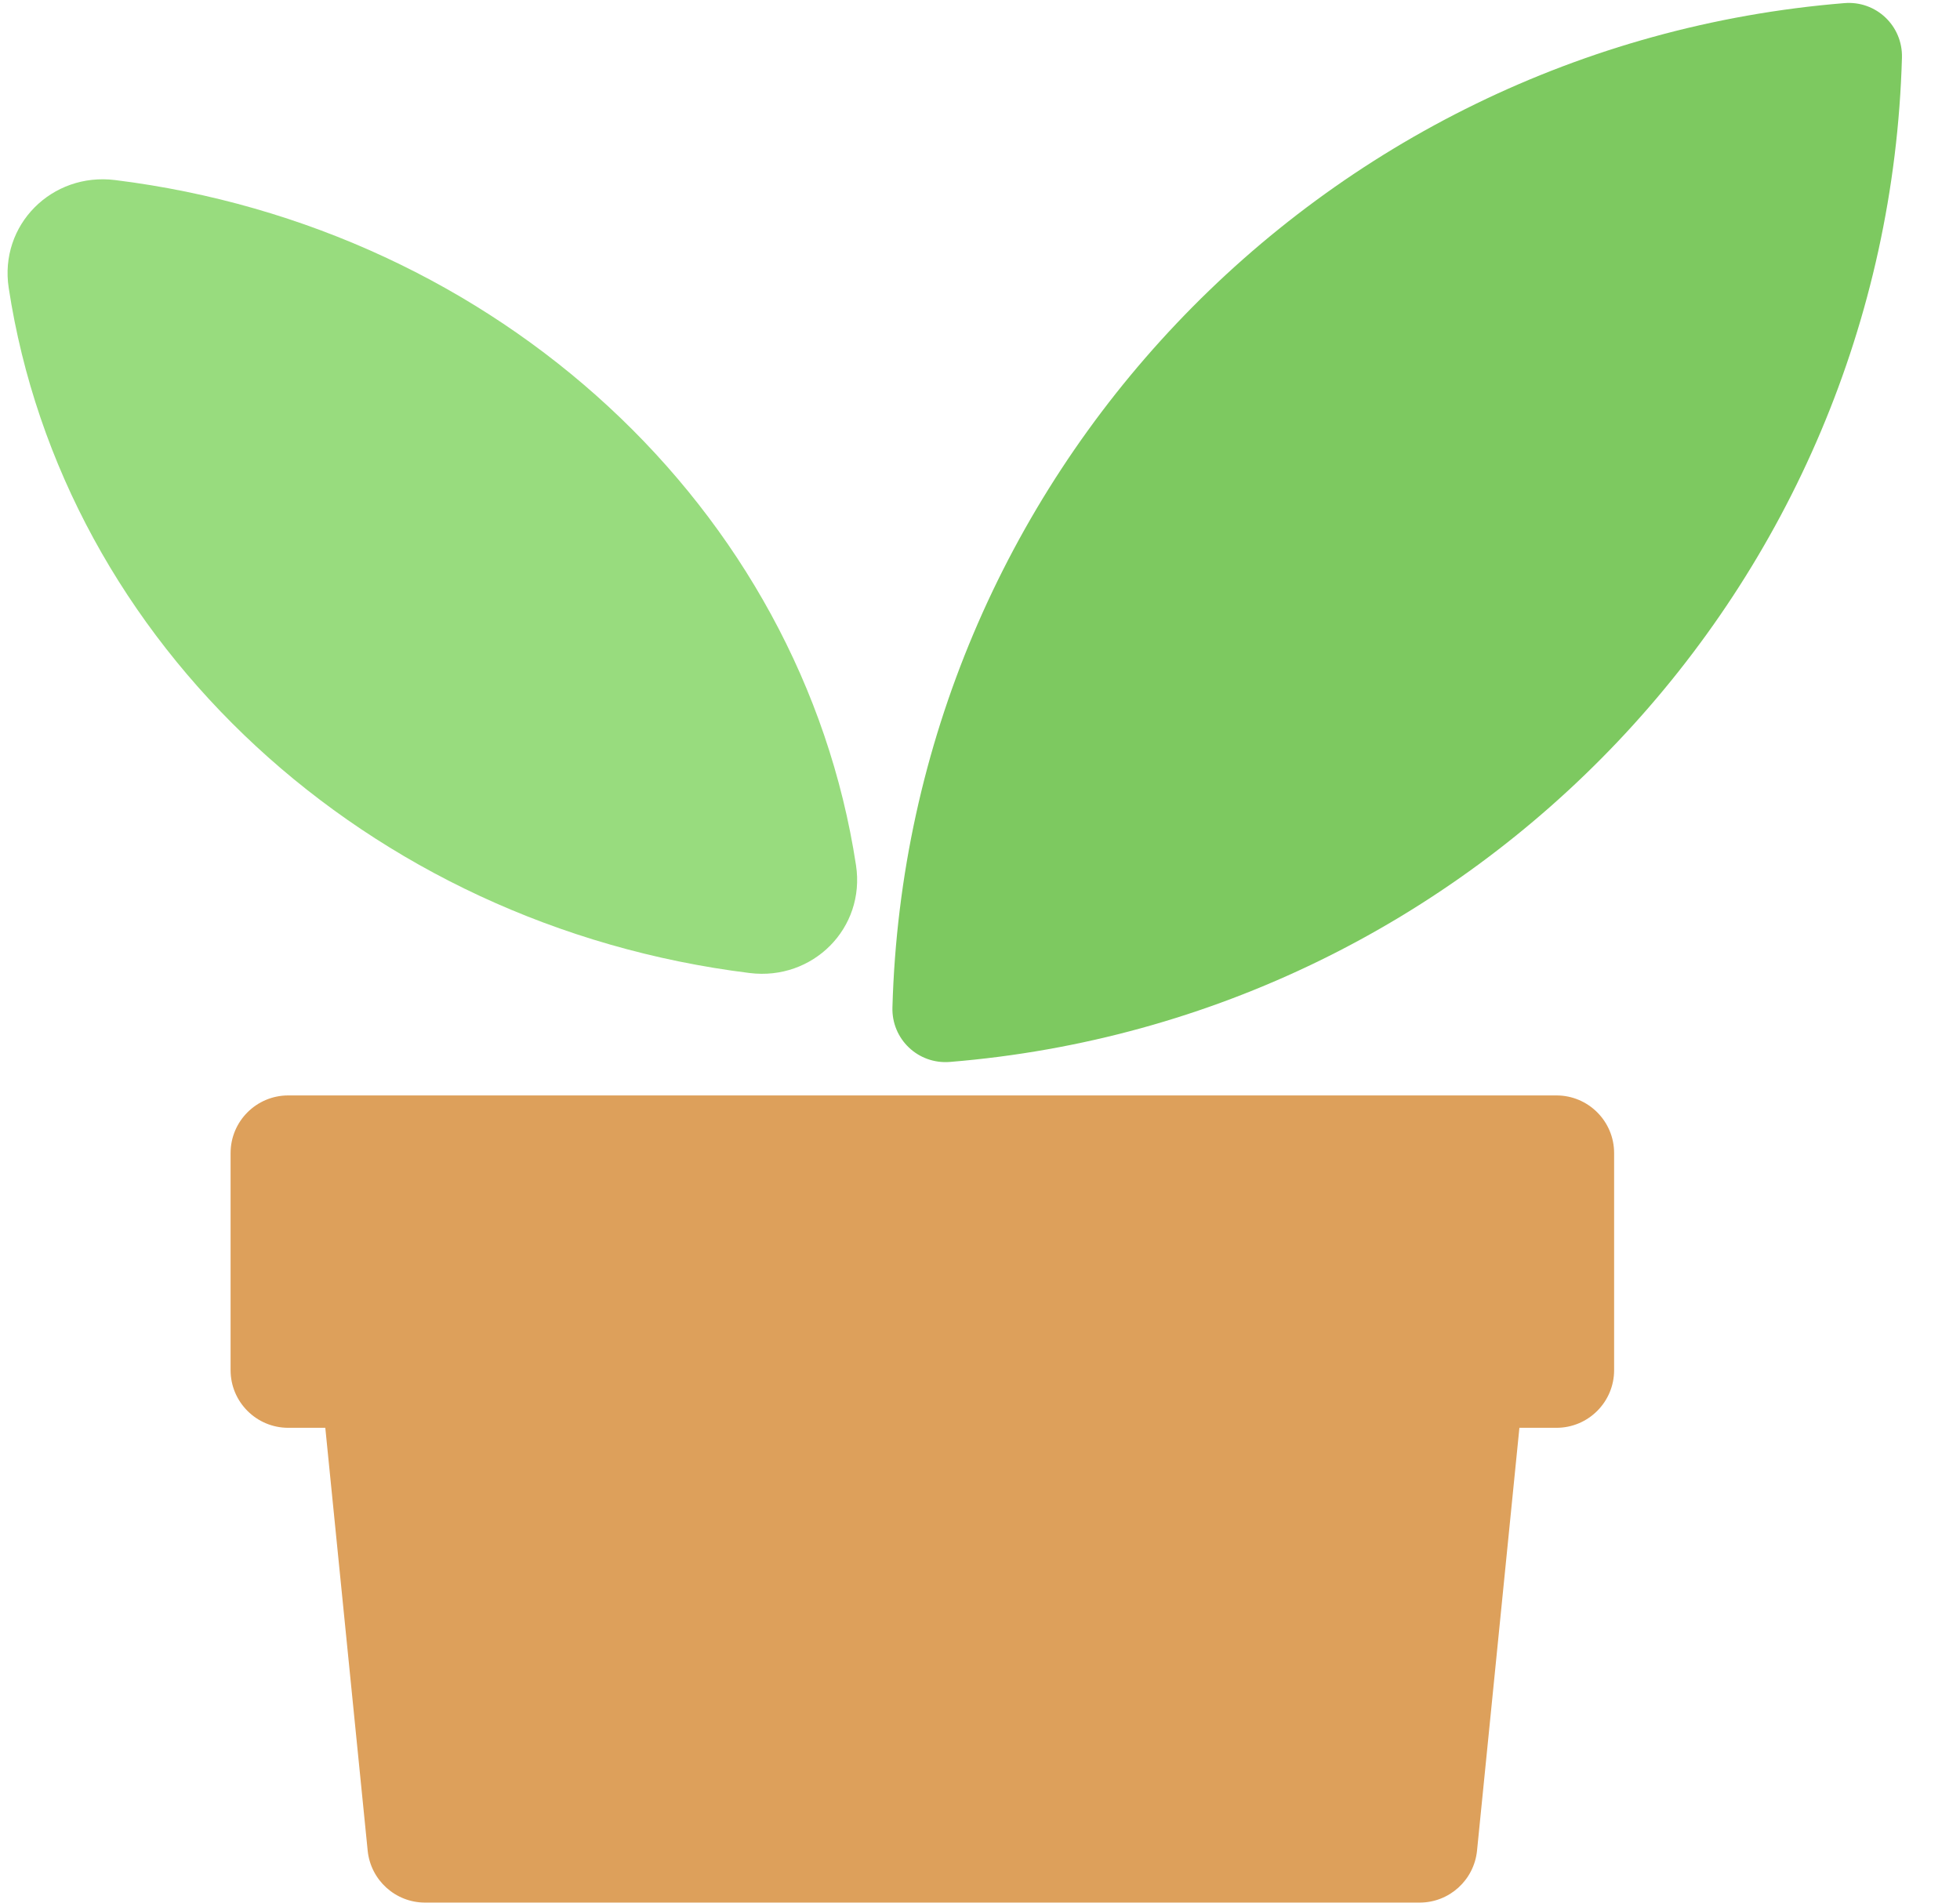
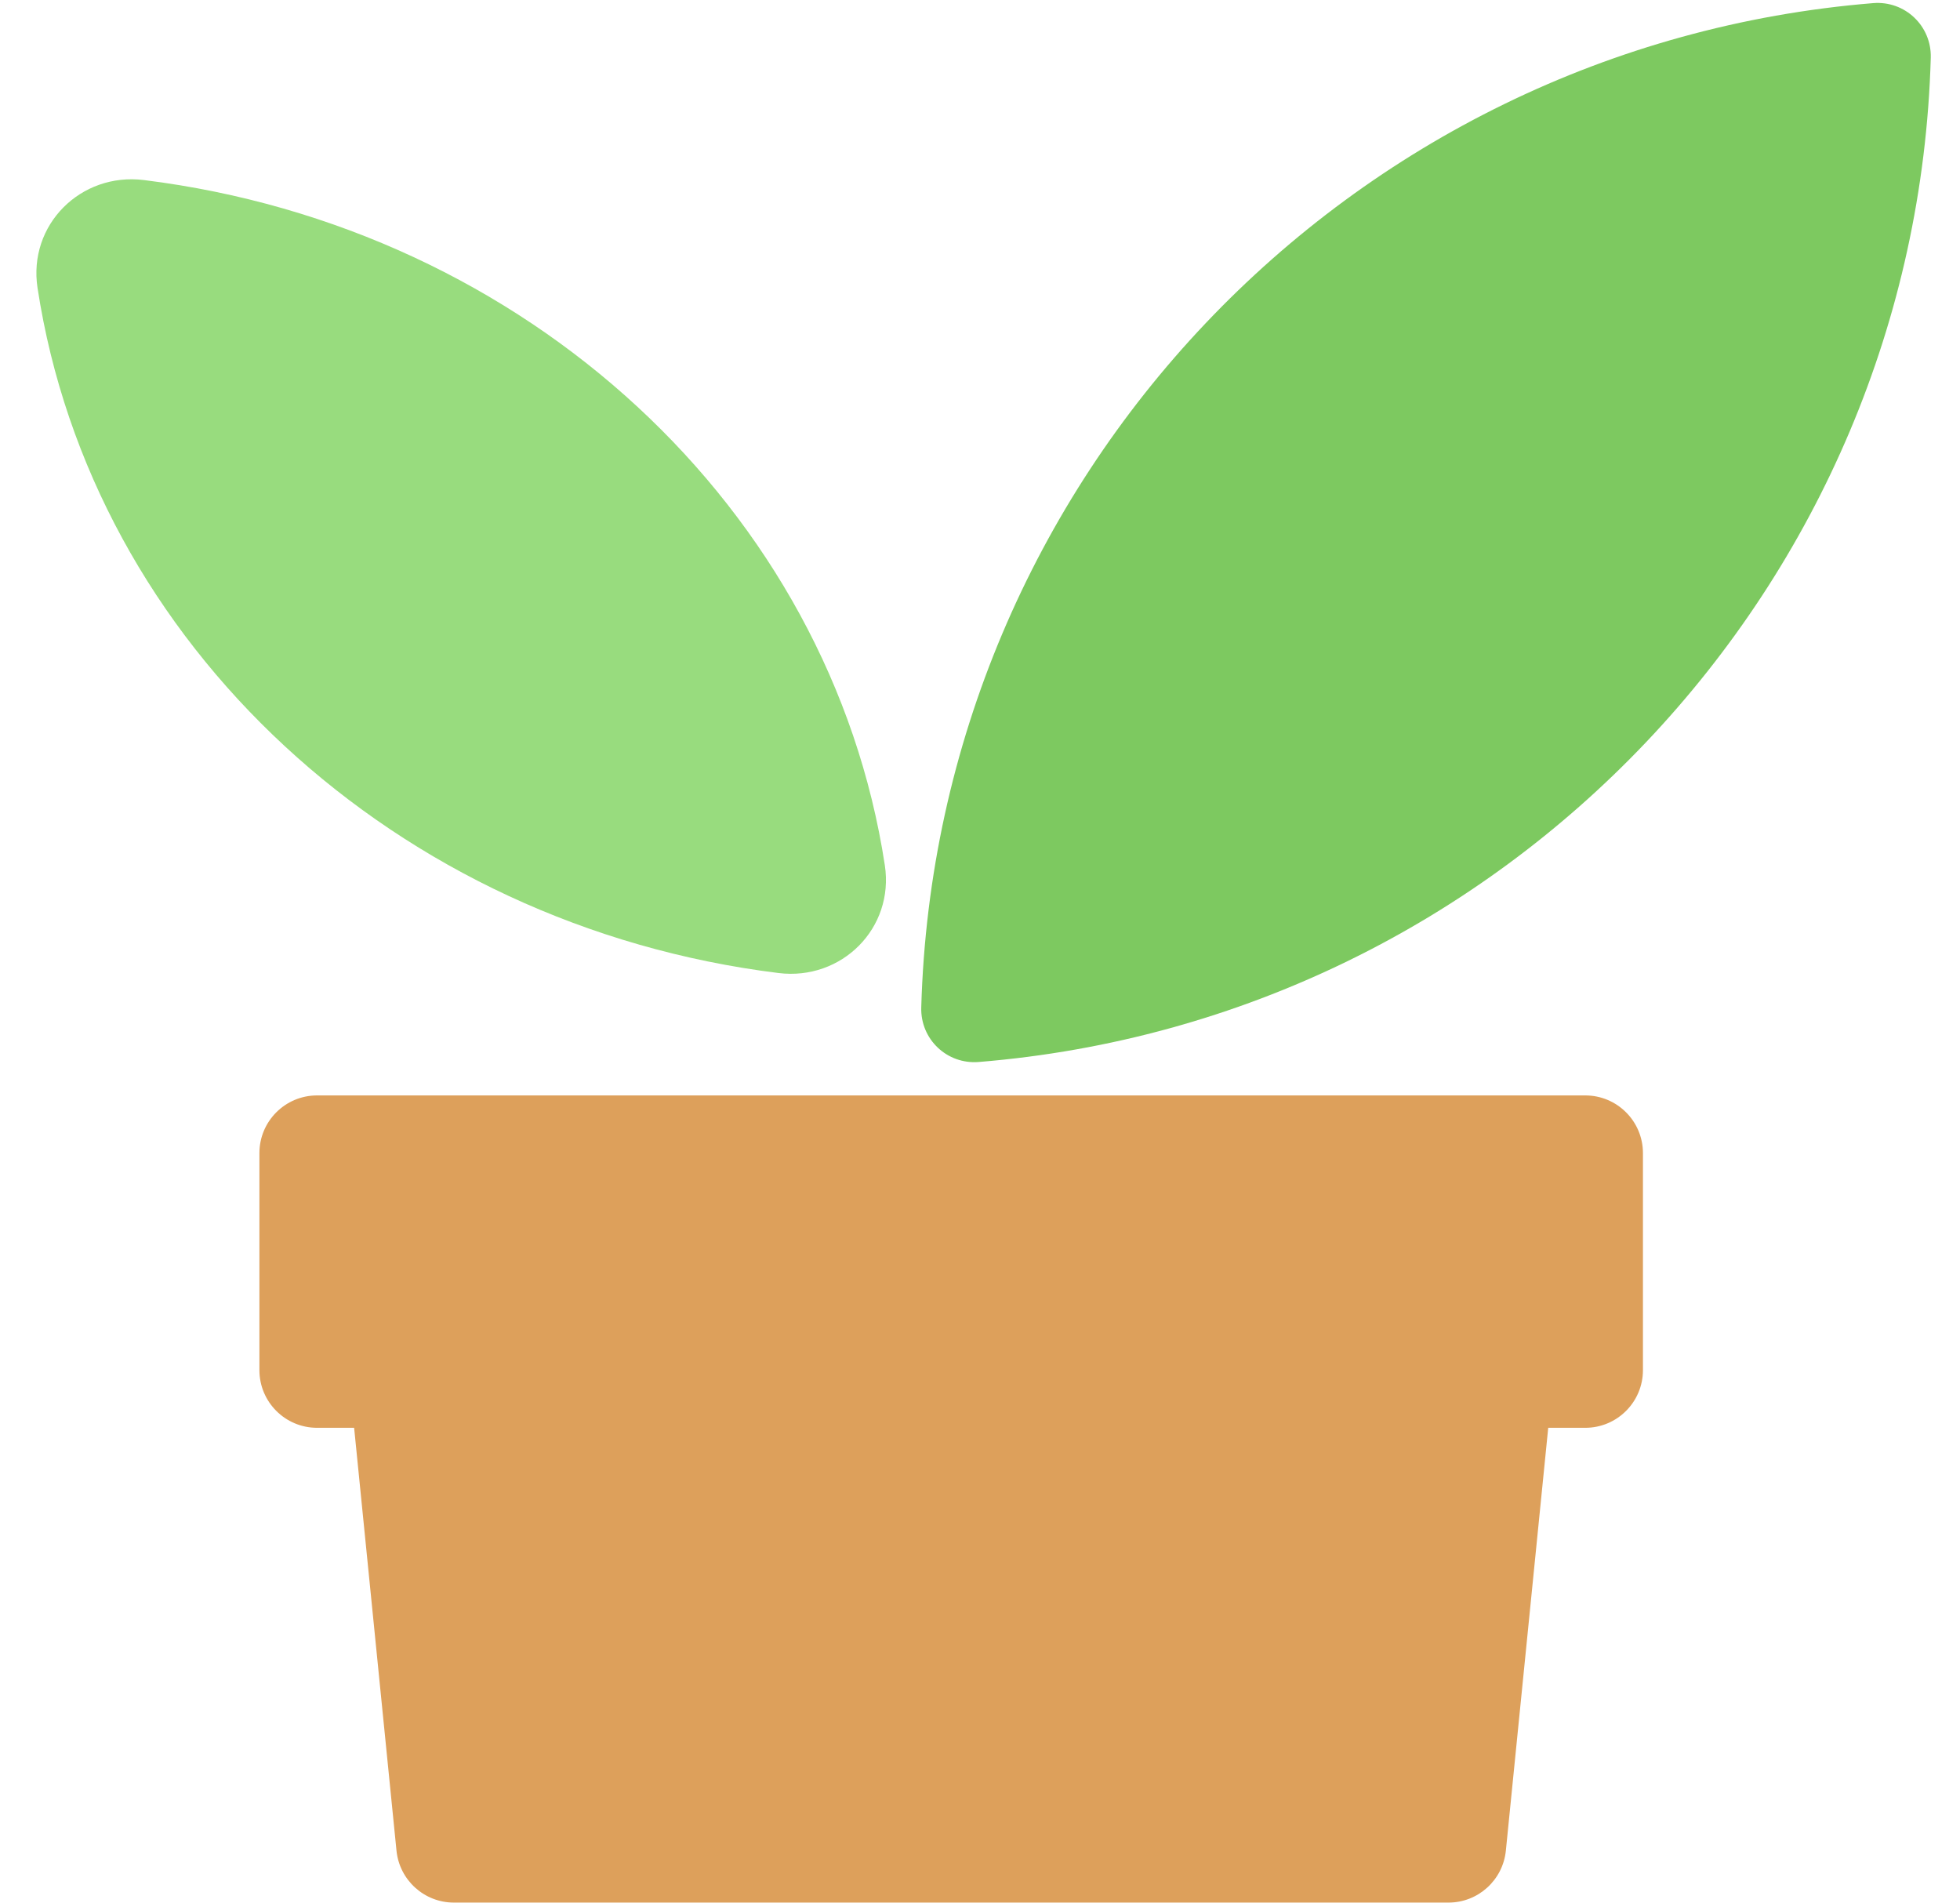
<svg xmlns="http://www.w3.org/2000/svg" width="34" height="33" viewBox="0 0 34 33" fill="none">
-   <path d="M0.151 4.993C-0.016 3.901 0.9 2.987 1.996 3.123C8.637 3.947 13.905 8.826 14.849 15.007C15.016 16.099 14.1 17.013 13.004 16.877C6.363 16.053 1.095 11.173 0.151 4.993Z" fill="#98DC7E" />
-   <path d="M28 23.765C28 24.317 27.552 24.765 27 24.765H26.357L25.622 32.099C25.57 32.611 25.14 33 24.627 33H7.373C6.86 33 6.43 32.611 6.378 32.099L5.643 24.765H5C4.448 24.765 4 24.317 4 23.765V20C4 19.448 4.448 19 5 19H27C27.552 19 28 19.448 28 20V23.765Z" fill="#DDA05B" />
-   <path d="M32.993 1C33.008 0.448 32.545 0.009 31.995 0.054C22.866 0.798 15.737 8.318 15.481 17.473C15.465 18.025 15.928 18.464 16.479 18.419C25.607 17.675 32.736 10.155 32.993 1Z" fill="#7DC960" />
+   <path d="M0.651 4.993C0.484 3.901 1.4 2.987 2.496 3.123C9.137 3.947 14.405 8.827 15.349 15.007C15.516 16.099 14.6 17.013 13.504 16.877C6.863 16.053 1.595 11.173 0.651 4.993Z" fill="#98DC7E" />
+   <path d="M28.5 23.765C28.5 24.317 28.052 24.765 27.5 24.765H26.857L26.122 32.1C26.07 32.611 25.64 33 25.127 33H7.873C7.36 33 6.93 32.611 6.878 32.1L6.143 24.765H5.5C4.948 24.765 4.5 24.317 4.5 23.765V20C4.5 19.448 4.948 19 5.5 19H27.5C28.052 19 28.5 19.448 28.5 20V23.765Z" fill="#DDA05B" />
+   <path d="M33.493 1.001C33.508 0.449 33.045 0.01 32.495 0.054C23.366 0.799 16.237 8.319 15.981 17.474C15.965 18.026 16.428 18.465 16.979 18.42C26.107 17.676 33.236 10.156 33.493 1.001Z" fill="#7DC960" />
</svg>
